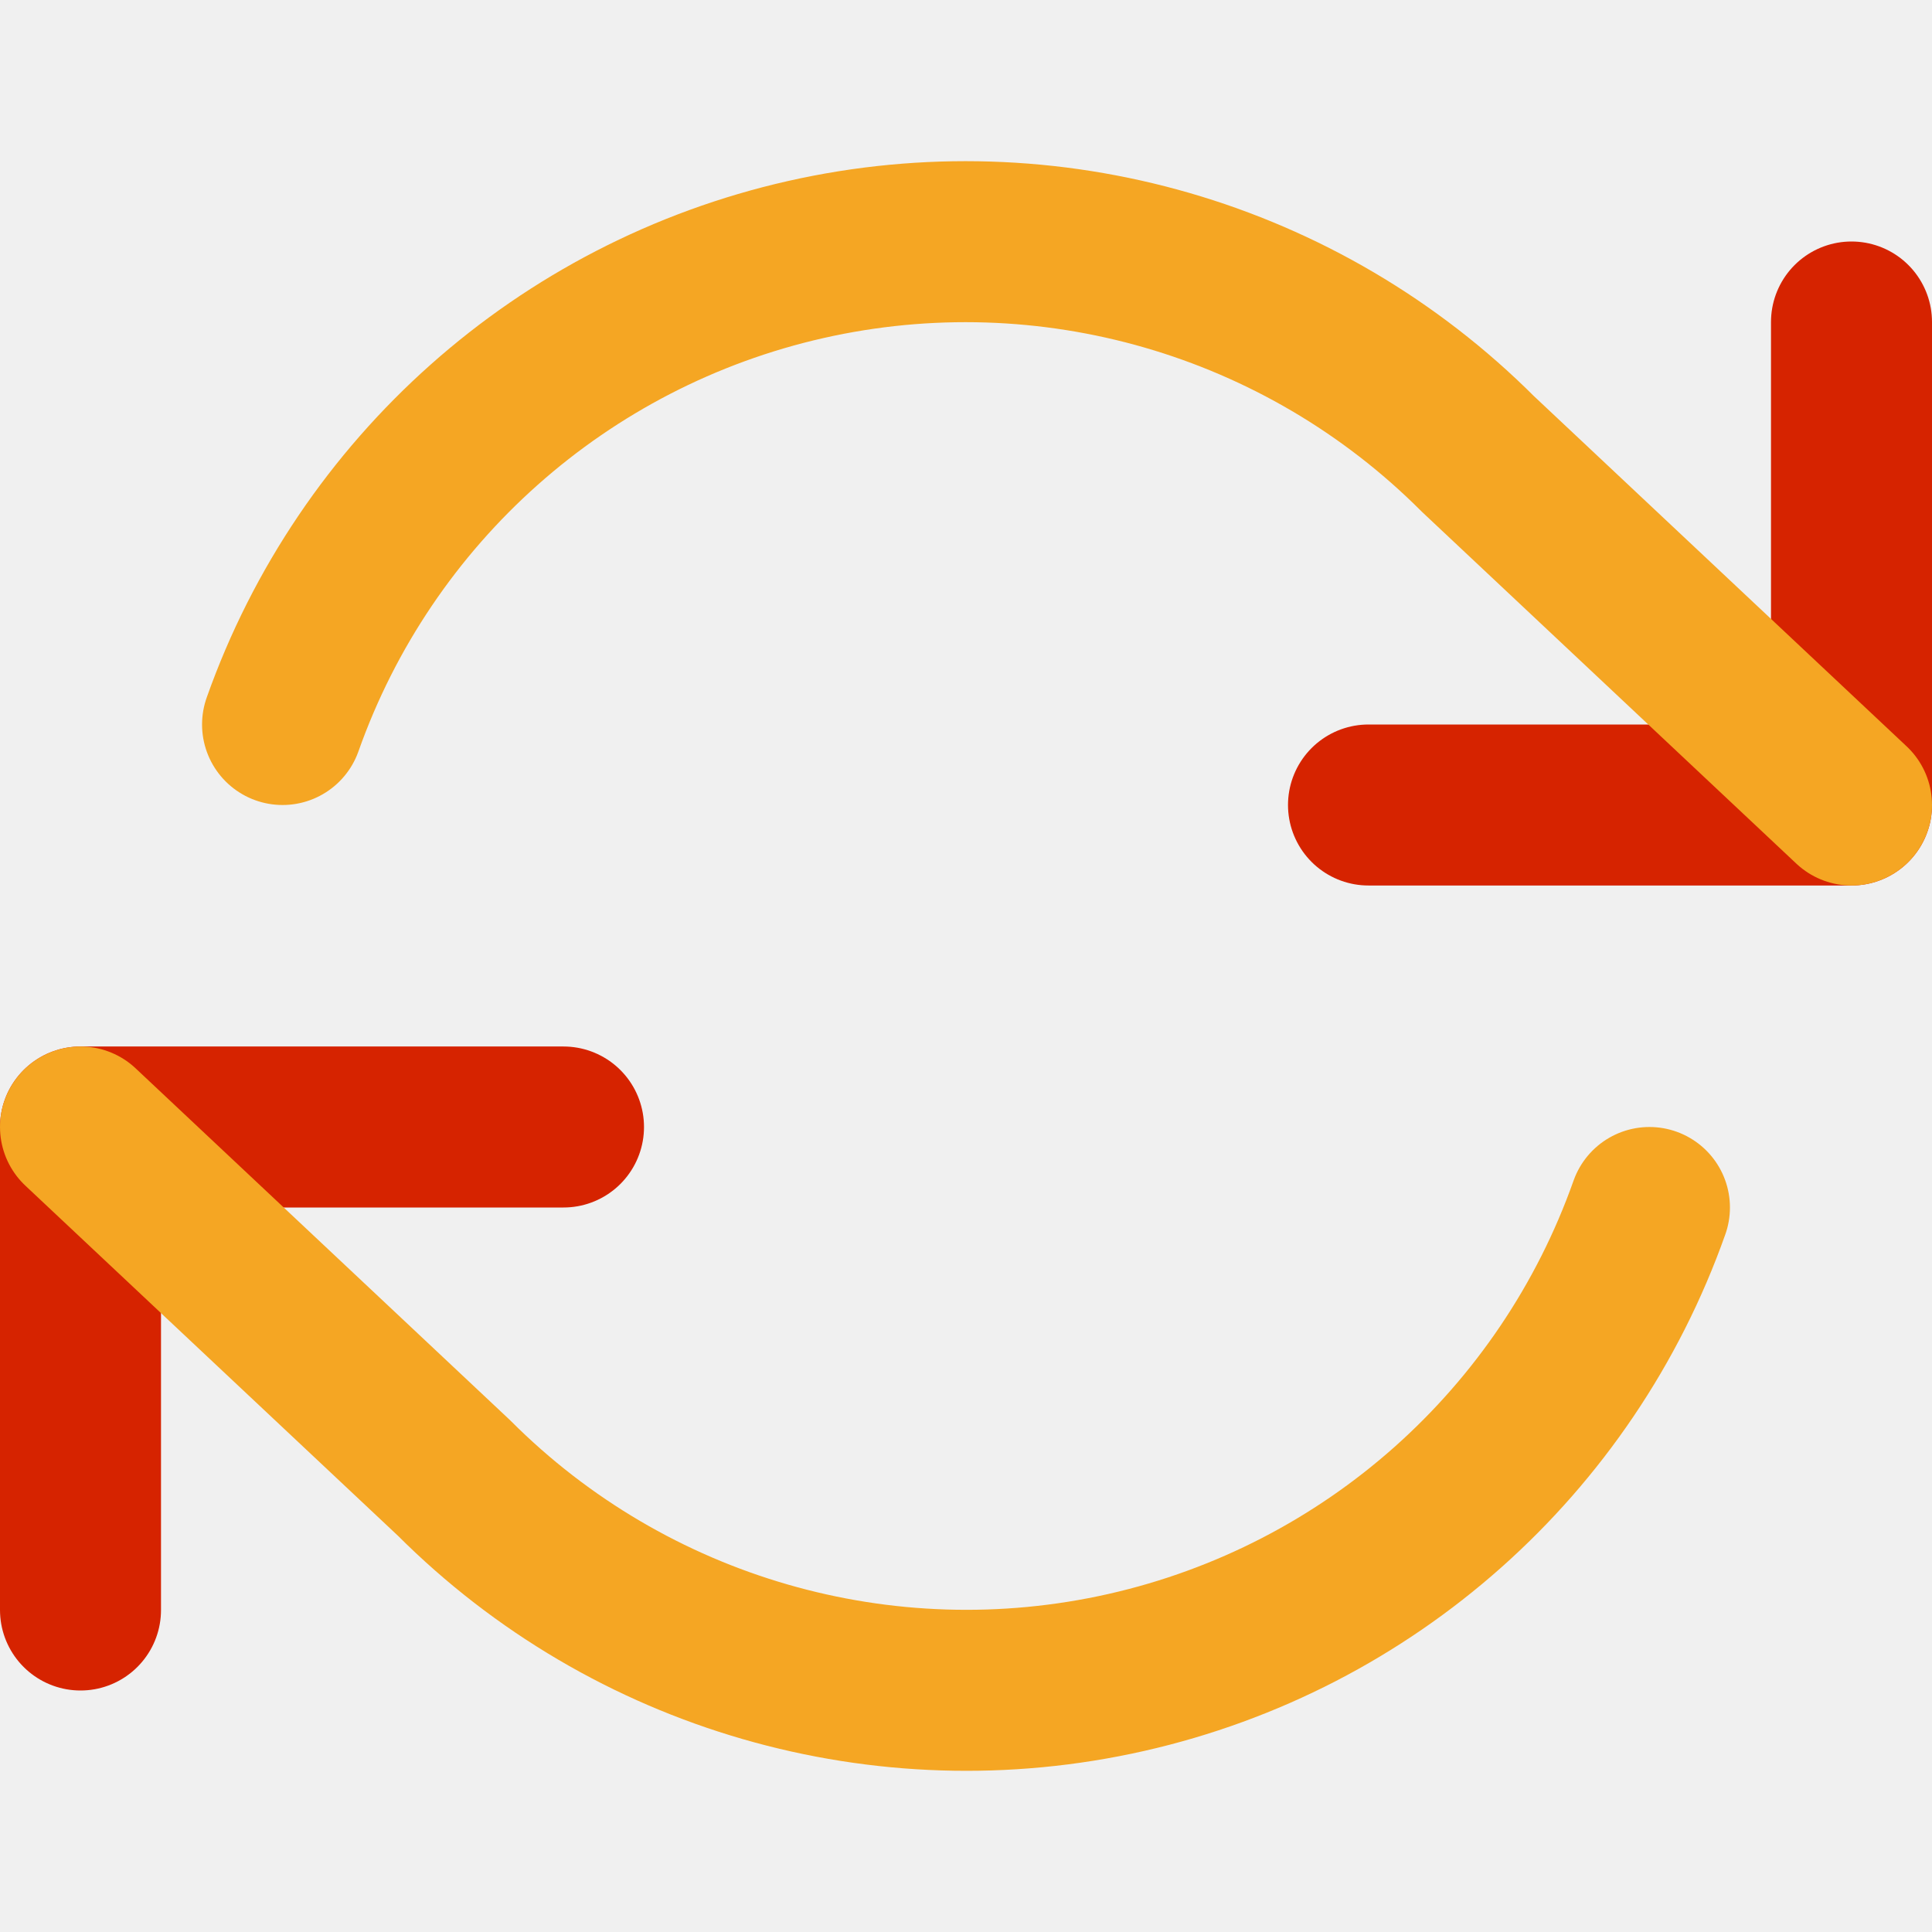
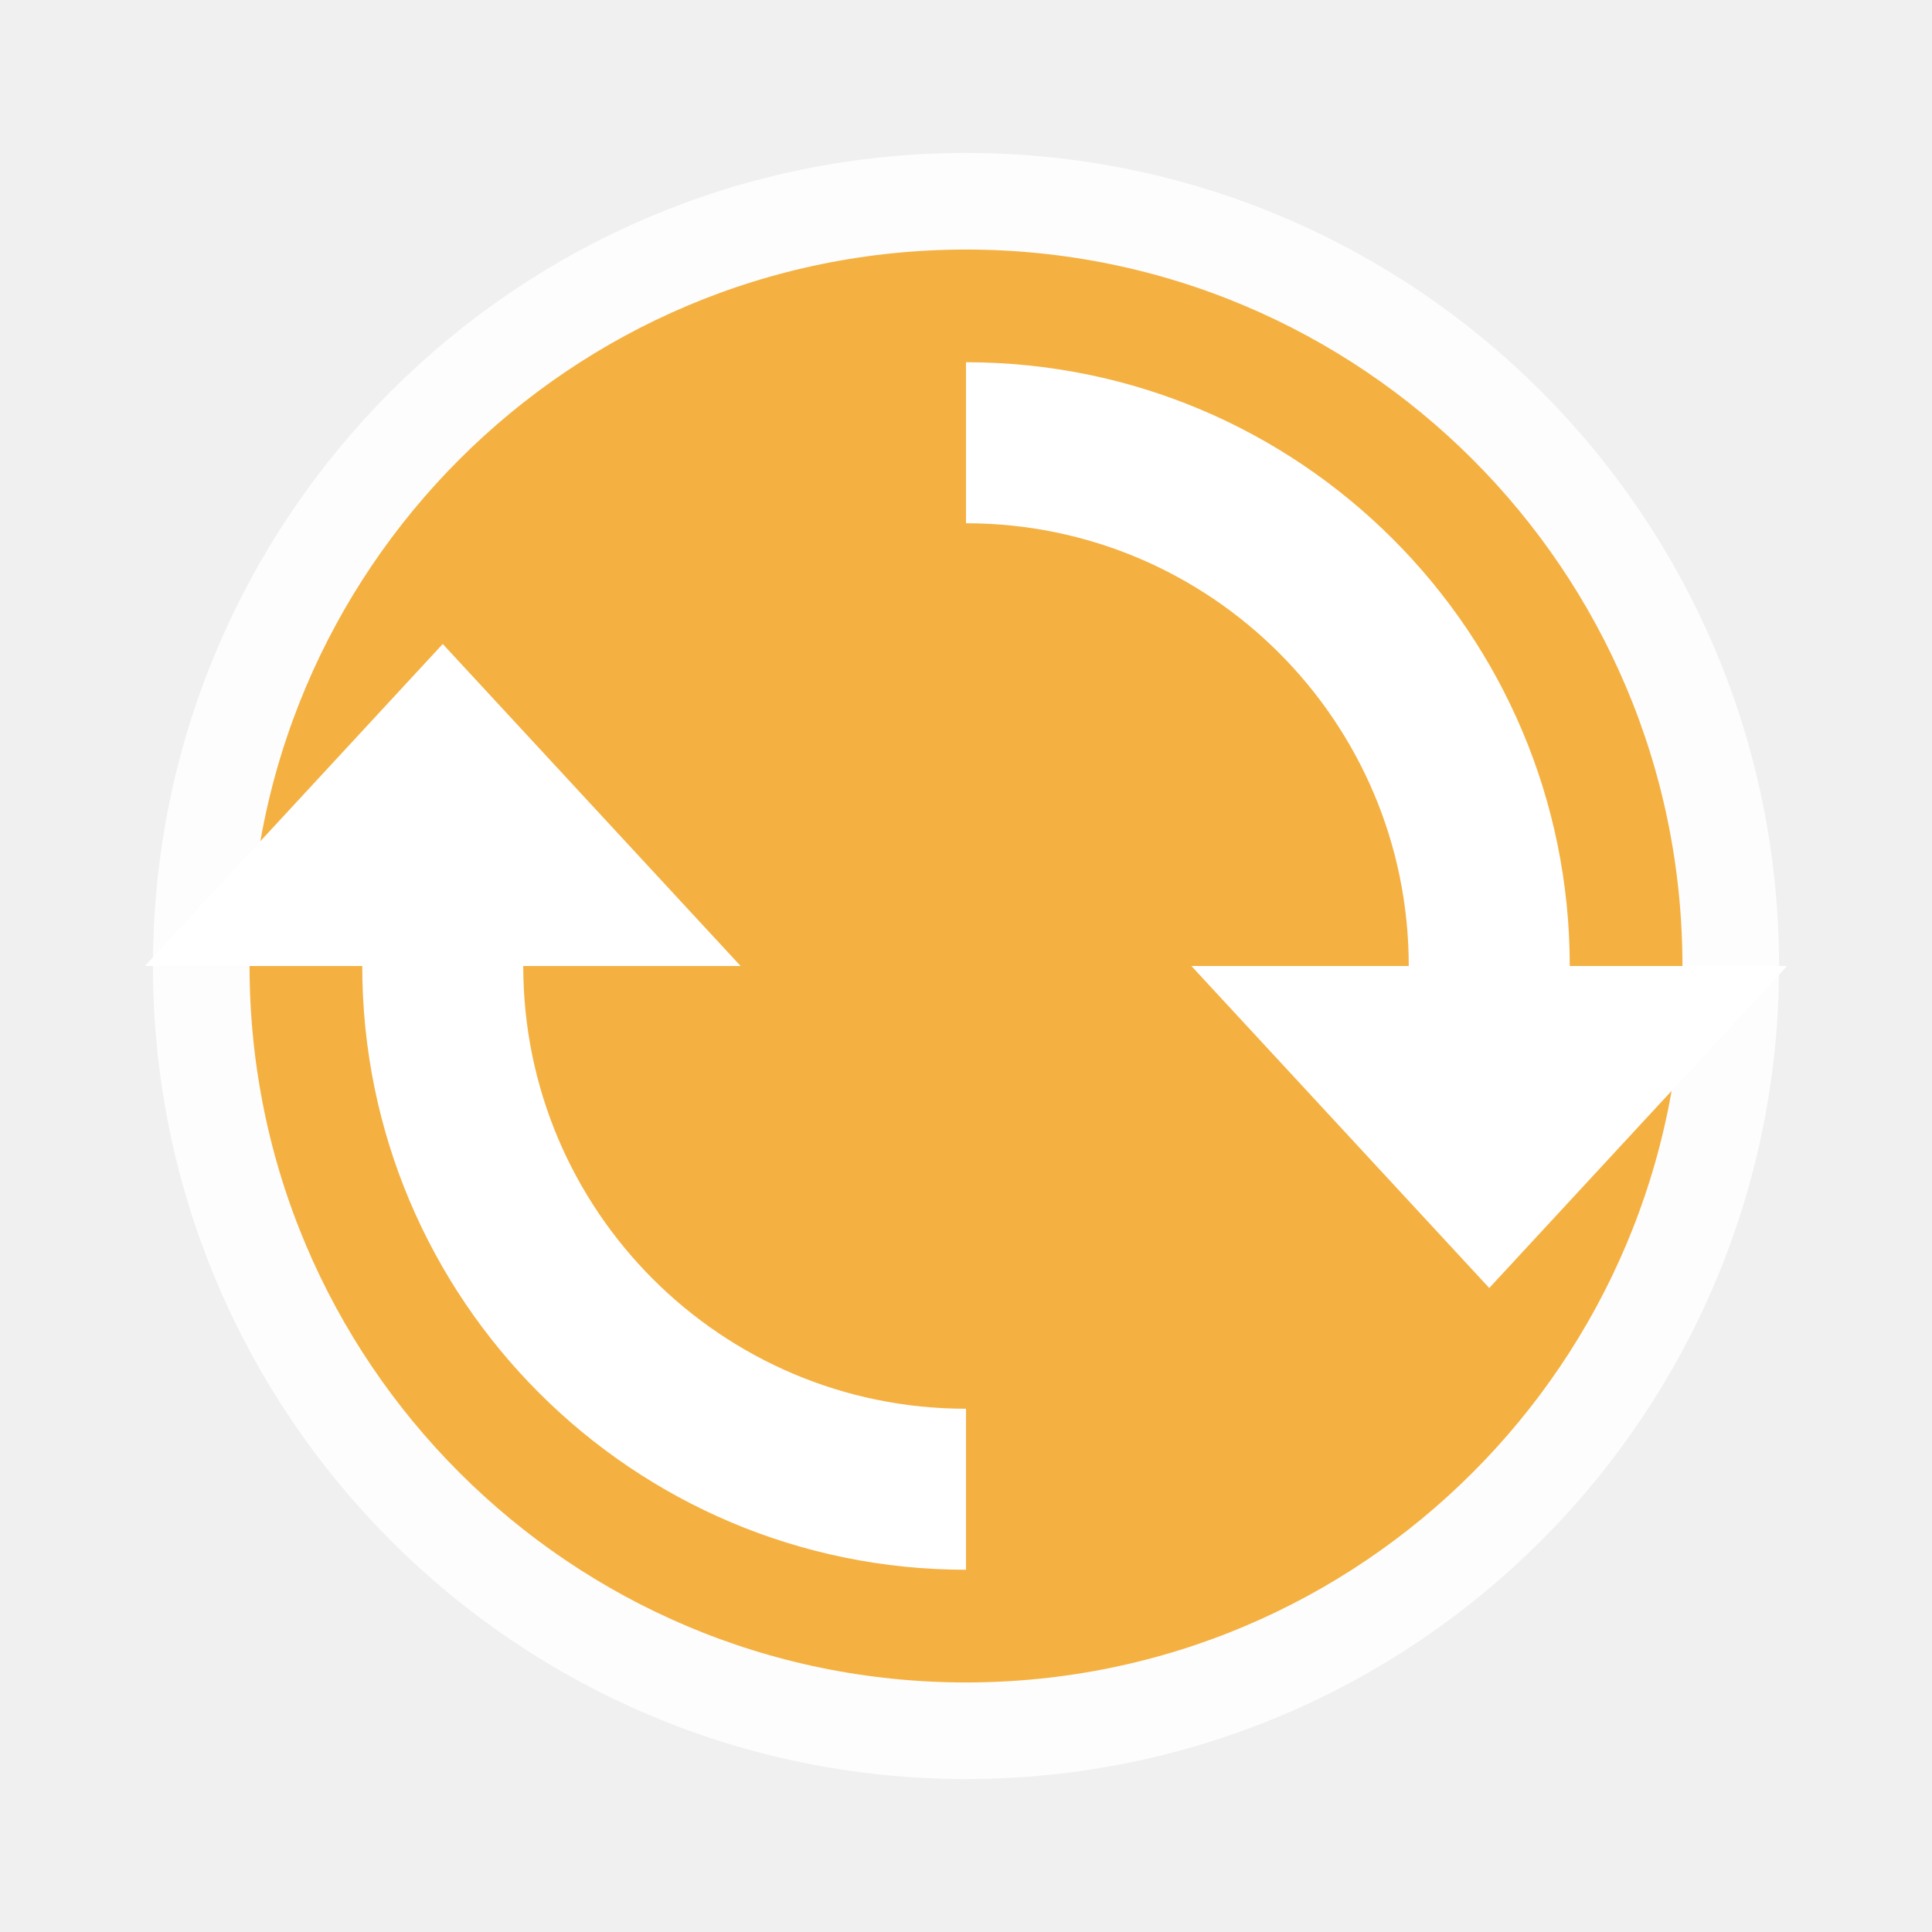
<svg xmlns="http://www.w3.org/2000/svg" width="24" height="24" viewBox="0 0 24 24" fill="none">
-   <polyline points="23 4 23 10 17 10" stroke="#D62300" stroke-width="2" stroke-linecap="round" stroke-linejoin="round" />
-   <polyline points="1 20 1 14 7 14" stroke="#D62300" stroke-width="2" stroke-linecap="round" stroke-linejoin="round" />
-   <path d="M3.51 9a9 9 0 0 1 14.85-3.36L23 10" stroke="#F5A623" stroke-width="2" stroke-linecap="round" stroke-linejoin="round" />
-   <path d="M20.49 15a9 9 0 0 1-14.85 3.36L1 14" stroke="#F5A623" stroke-width="2" stroke-linecap="round" stroke-linejoin="round" />
+   <circle cx="12" cy="12" r="9.5" fill="#F5A623" opacity="0.85" stroke="#fff" stroke-width="1.2" />
+   <path d="M12 6.5A5.5 5.5 0 0 1 17.5 12h-2.7l3.7 4 3.7-4h-2.7A7.5 7.5 0 0 0 12 4.5Z" fill="#fff" />
+   <path d="M12 17.5A5.5 5.5 0 0 1 6.5 12h2.7l-3.7-4-3.7 4h2.7A7.5 7.5 0 0 0 12 19.5Z" fill="#fff" />
</svg>
